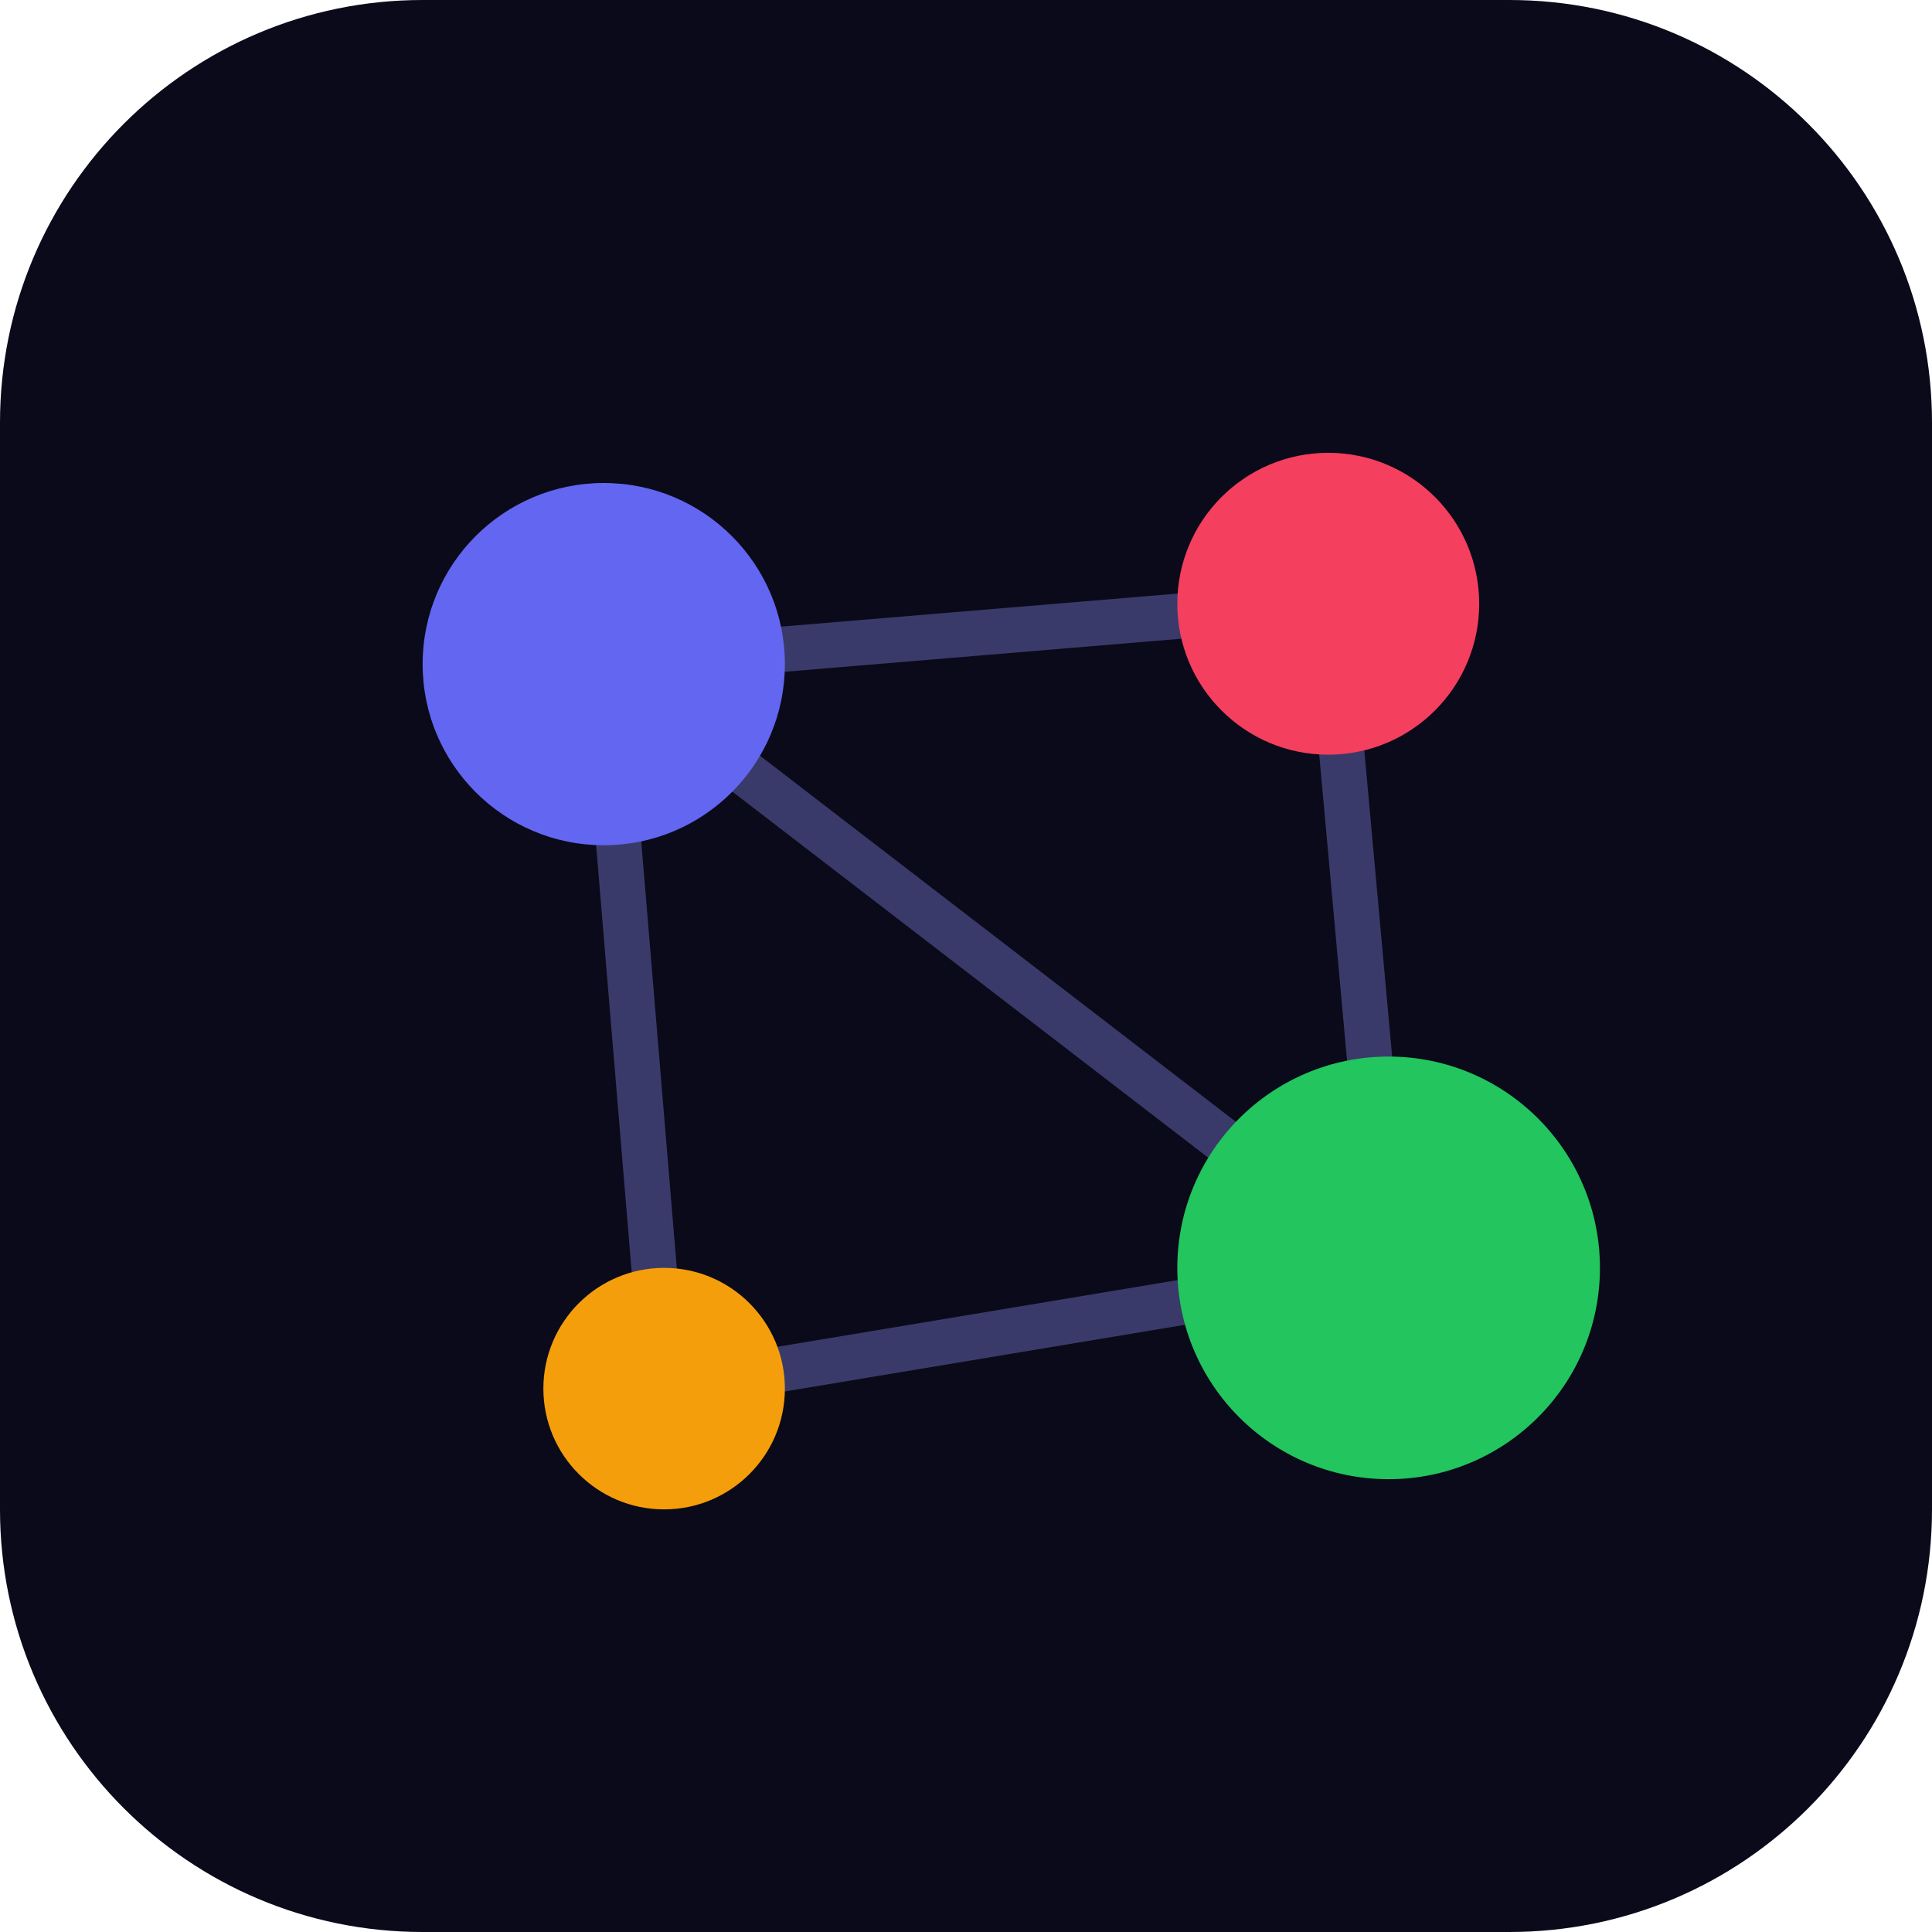
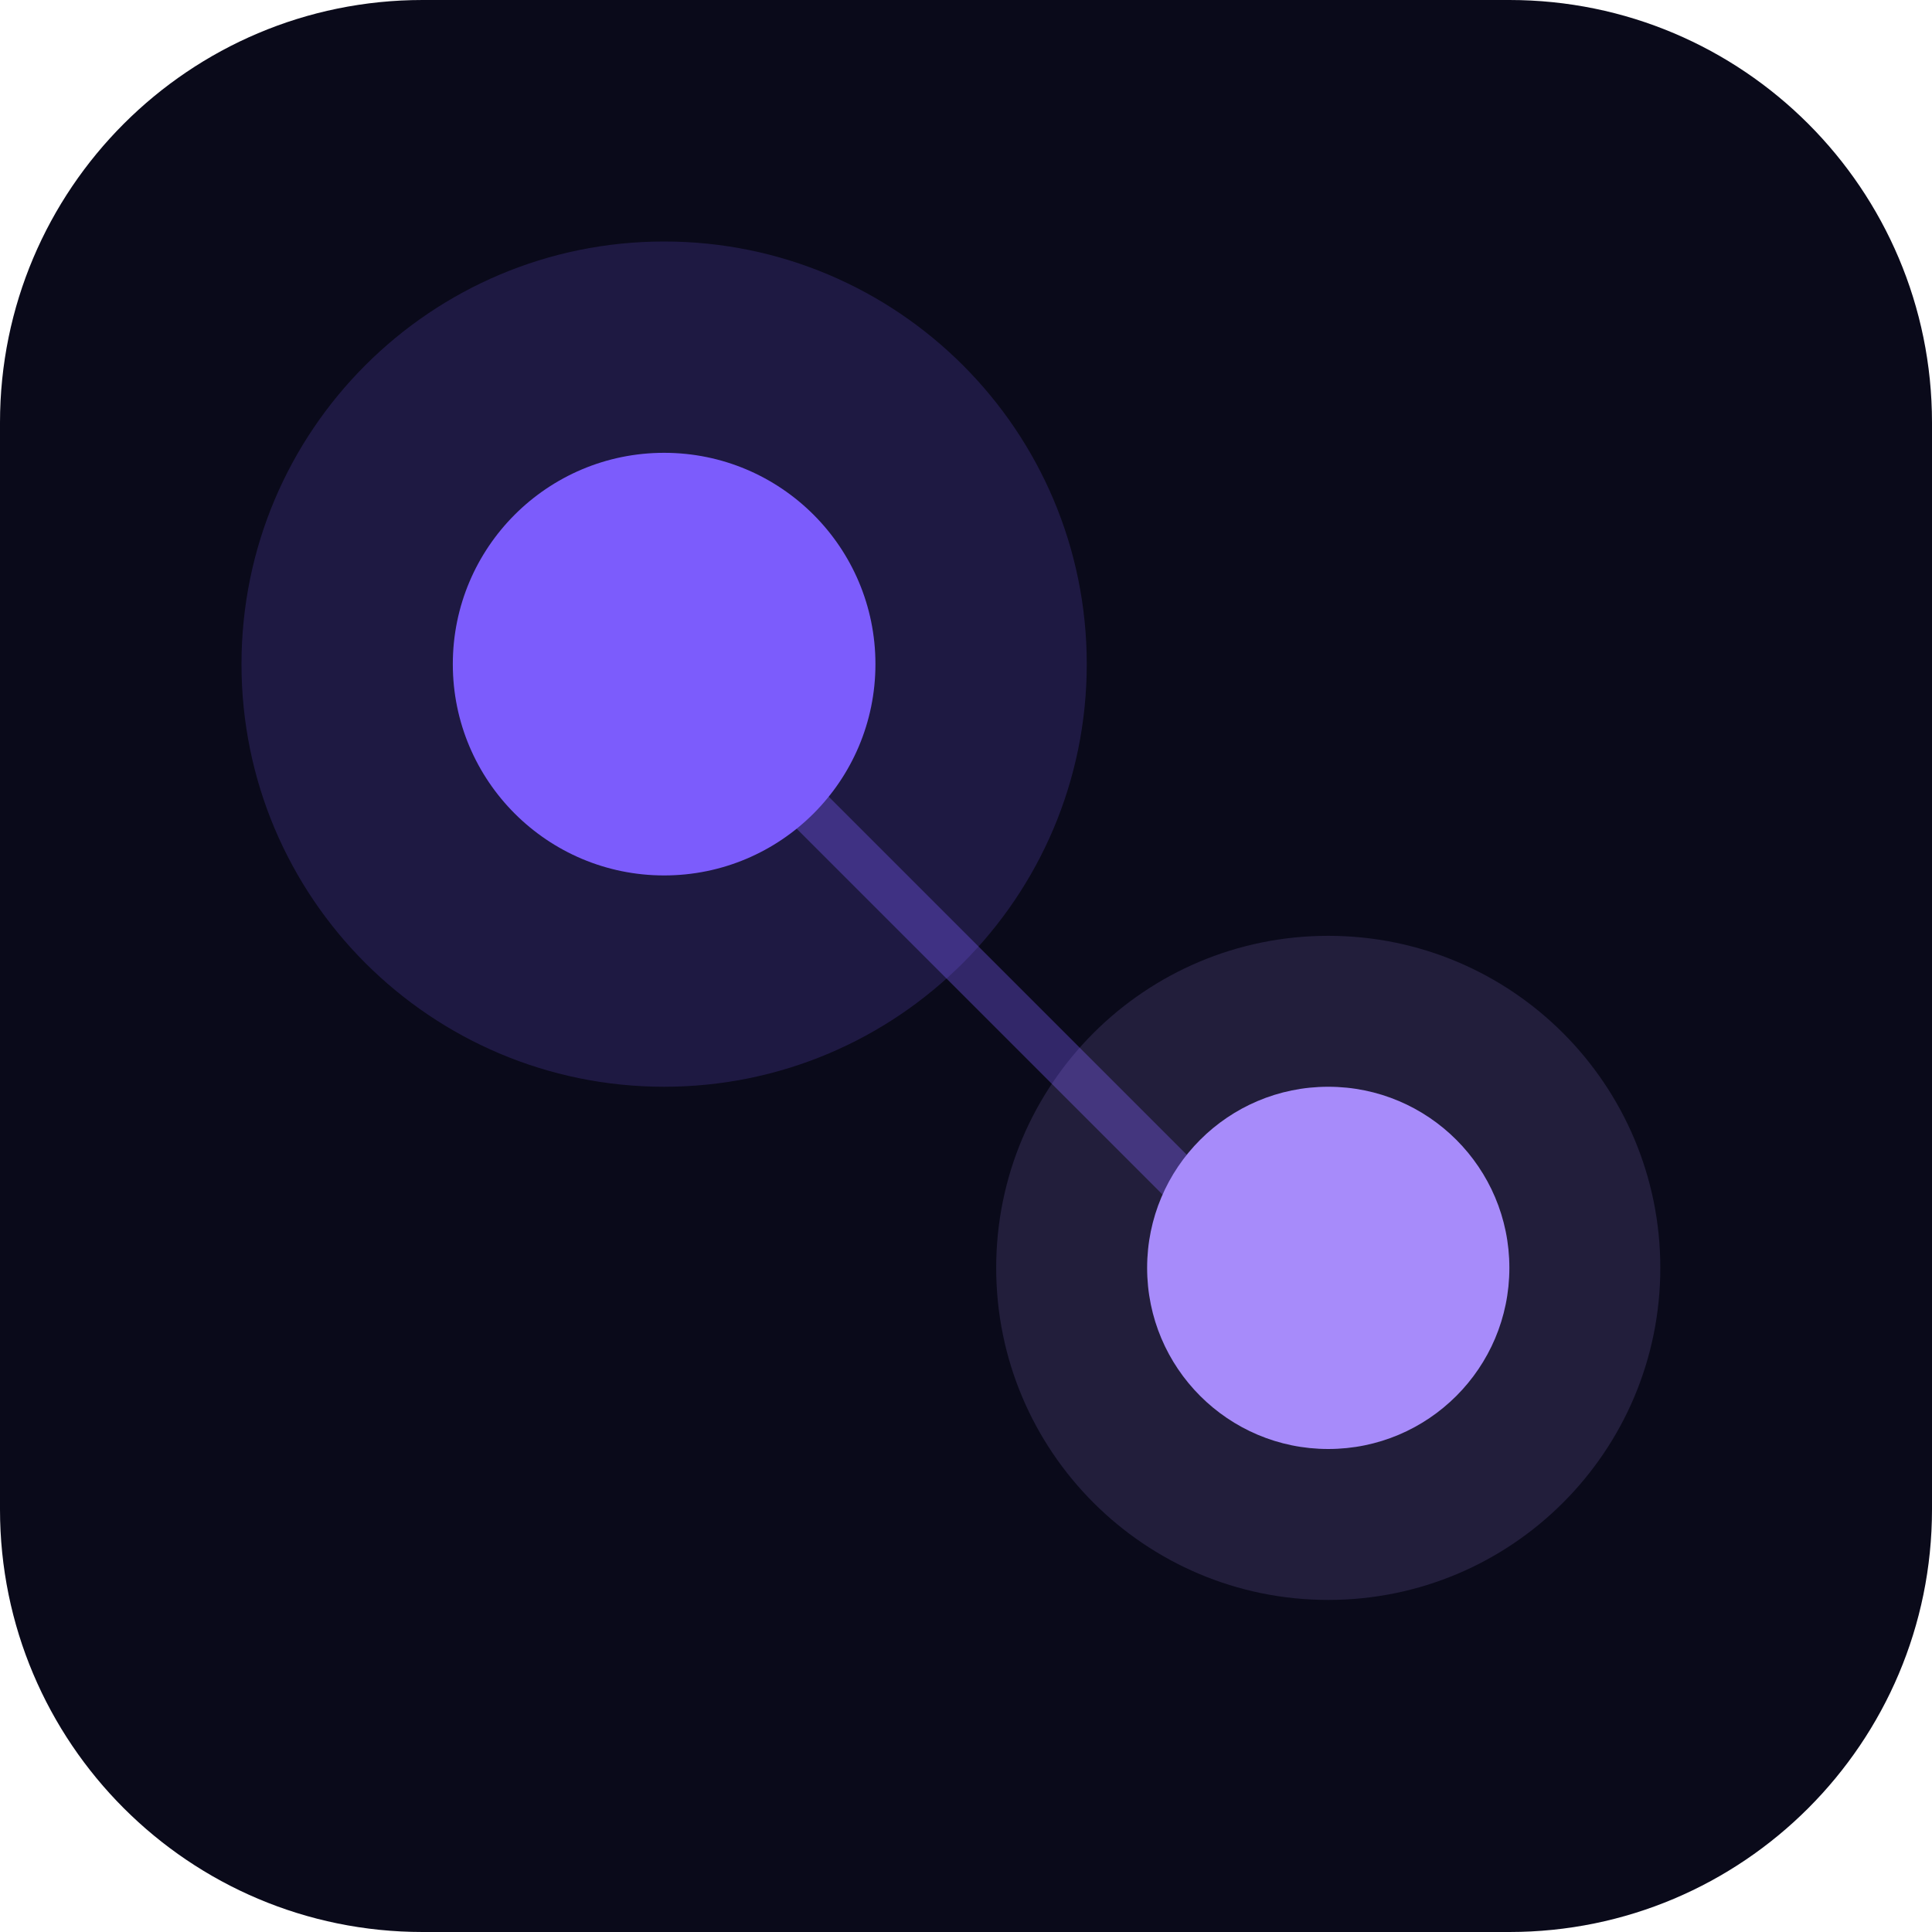
<svg xmlns="http://www.w3.org/2000/svg" viewBox="0 0 64 64" width="64" height="64">
  <rect width="64" height="64" rx="14" fill="#0a0a1a" />
-   <line x1="20" y1="22" x2="44" y2="20" stroke="#3a3a6a" stroke-width="1.5" />
-   <line x1="20" y1="22" x2="46" y2="42" stroke="#3a3a6a" stroke-width="1.5" />
-   <line x1="44" y1="20" x2="46" y2="42" stroke="#3a3a6a" stroke-width="1.5" />
-   <line x1="22" y1="46" x2="46" y2="42" stroke="#3a3a6a" stroke-width="1.5" />
-   <line x1="22" y1="46" x2="20" y2="22" stroke="#3a3a6a" stroke-width="1.5" />
-   <circle cx="20" cy="22" r="6" fill="#6366f1" />
-   <circle cx="44" cy="20" r="5" fill="#f43f5e" />
-   <circle cx="46" cy="42" r="7" fill="#22c55e" />
-   <circle cx="22" cy="46" r="4" fill="#f59e0b" />
+   <line x1="22" y1="22" x2="42" y2="42" stroke="#7c5cfc" stroke-width="1.5" opacity="0.35" />
+   <circle cx="22" cy="22" r="14" fill="#7c5cfc" opacity="0.18" />
+   <circle cx="22" cy="22" r="7" fill="#7c5cfc" />
+   <circle cx="44" cy="42" r="11" fill="#a78bfa" opacity="0.15" />
+   <circle cx="44" cy="42" r="6" fill="#a78bfa" />
</svg>
